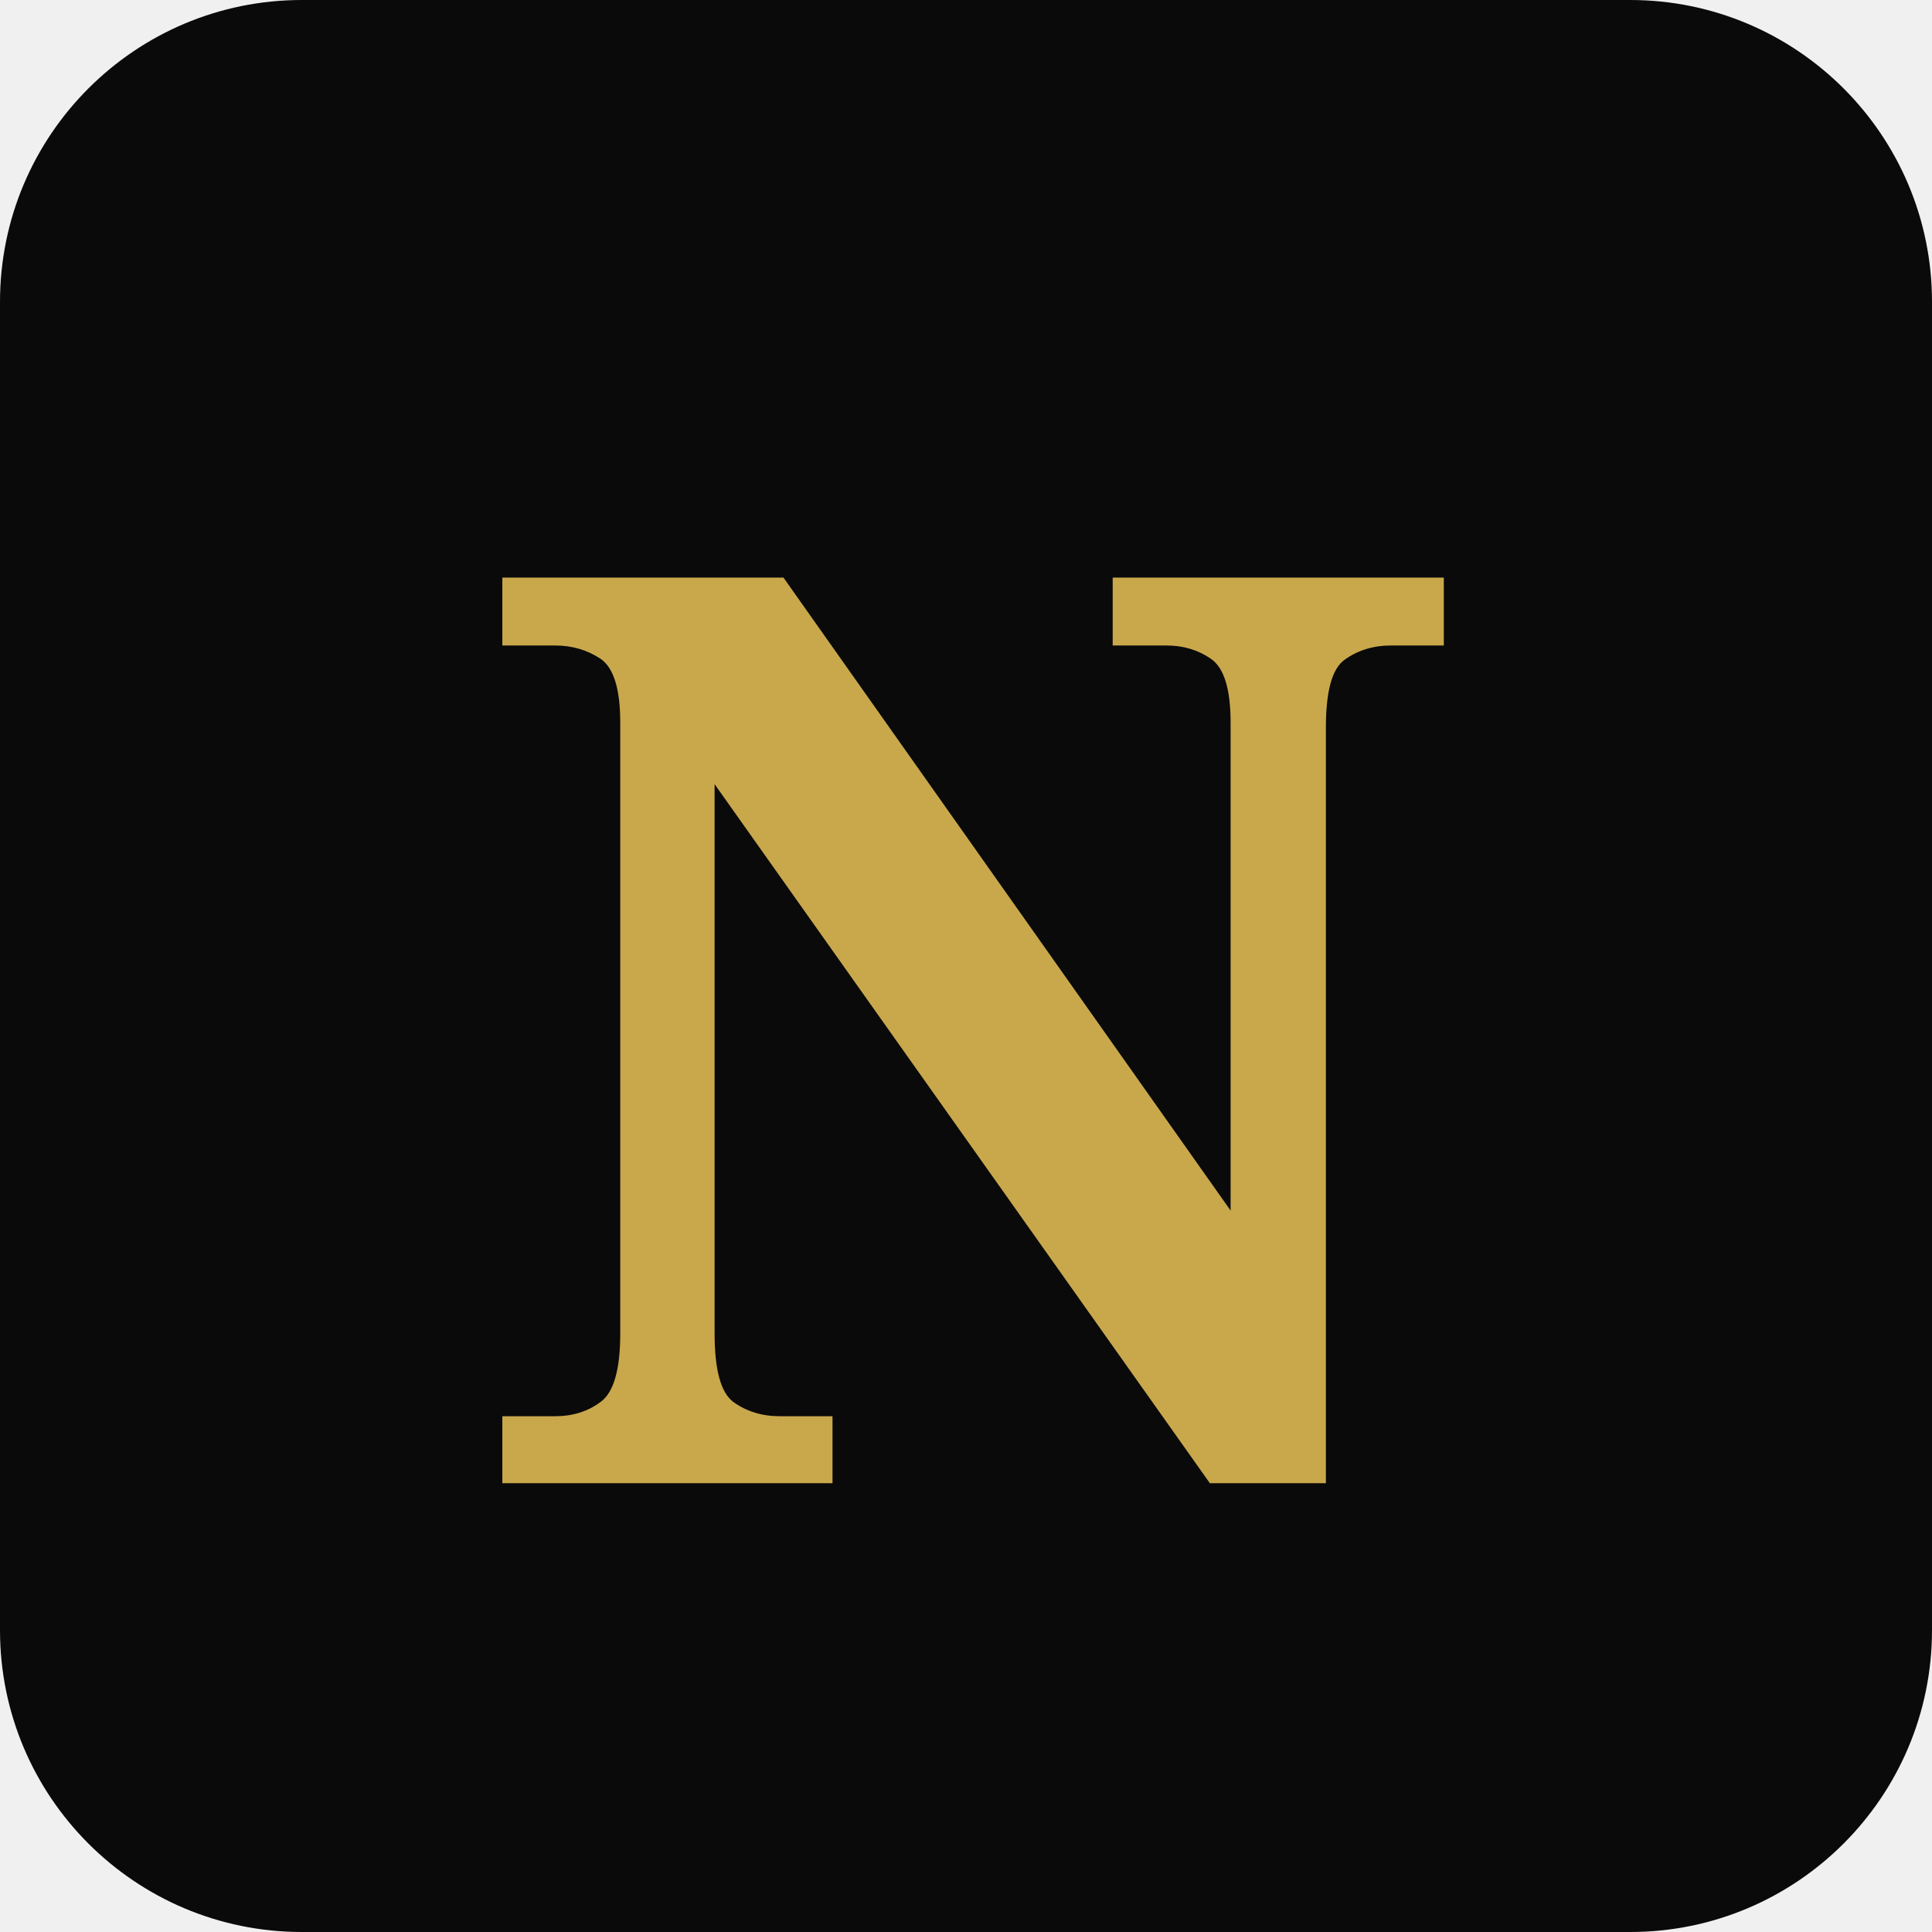
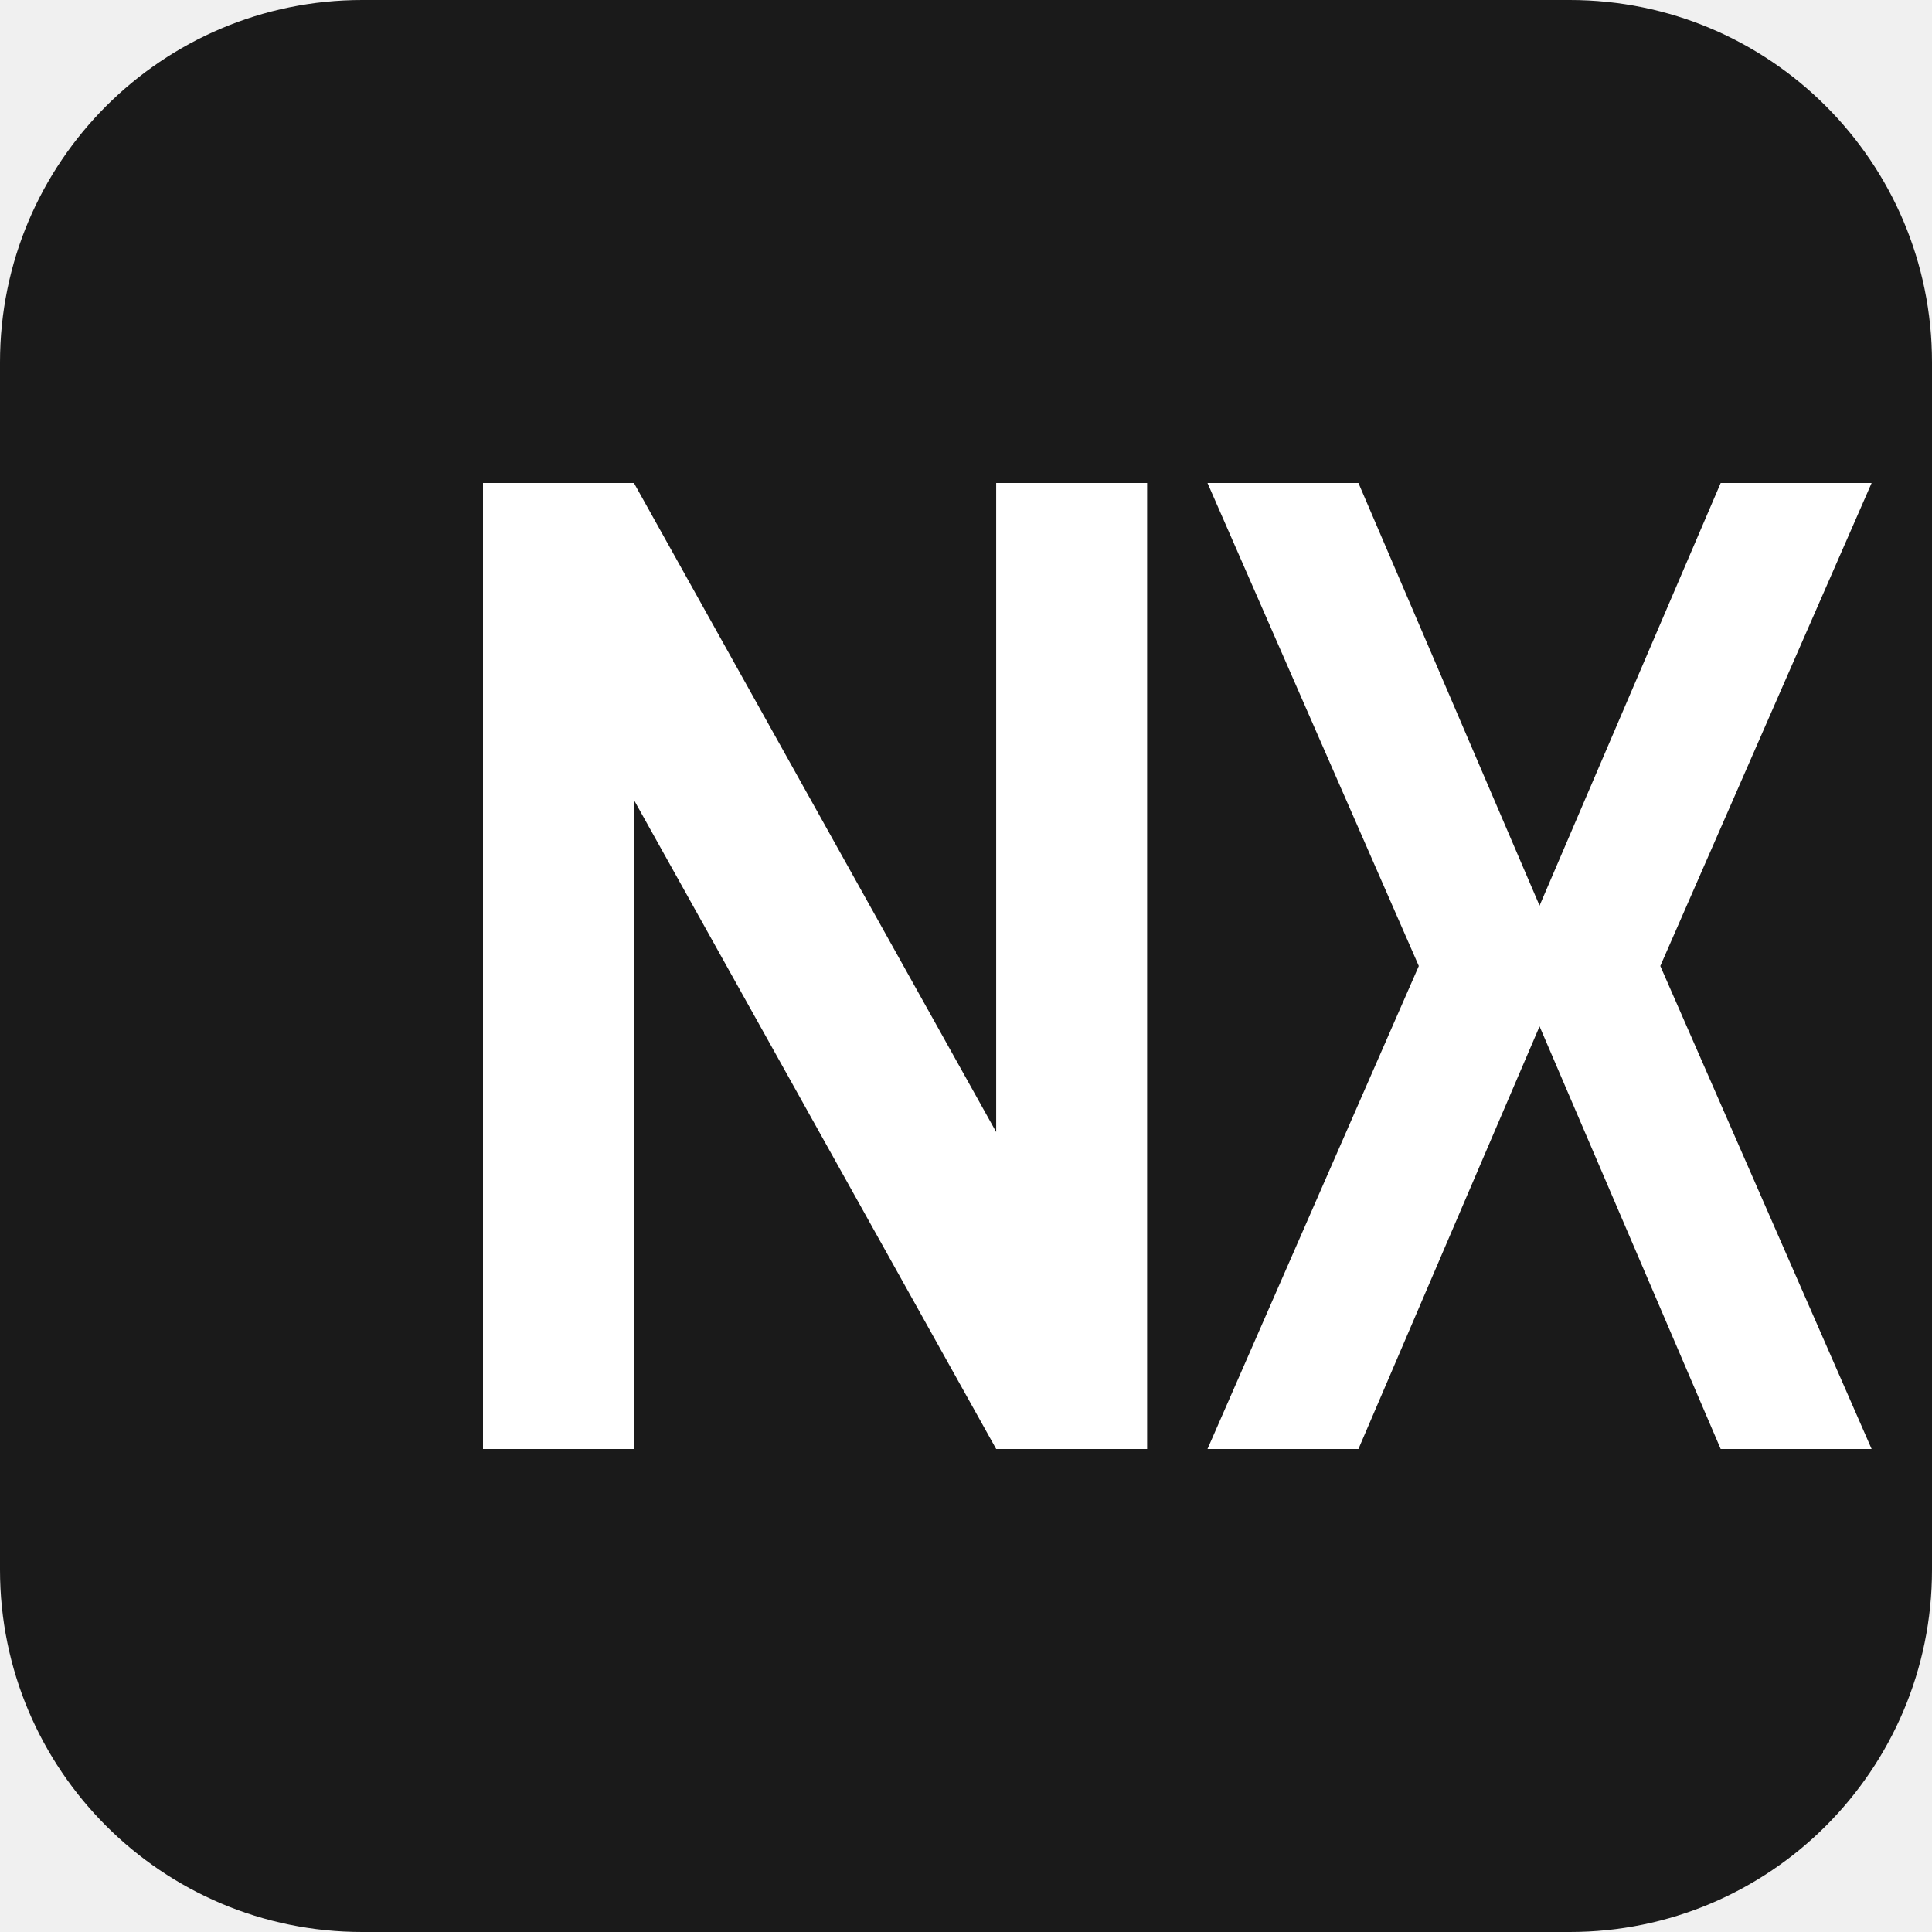
- <svg xmlns="http://www.w3.org/2000/svg" width="32" height="32" viewBox="0 0 32 32">
-   <rect width="32" height="32" rx="5" fill="#0a0a0a" />
-   <text x="50%" y="54%" dominant-baseline="middle" text-anchor="middle" font-family="Georgia,serif" font-weight="700" font-size="21" fill="#C9A84C">N</text>
+ <svg xmlns="http://www.w3.org/2000/svg" width="32" height="32" viewBox="0 0 64 64">
+   <rect width="64" height="64" rx="12" fill="#1A1A1A" />
+   <path d="M 16 16 L 16 48 L 21 48 L 21 26.5 L 33 48 L 38 48 L 38 16 L 33 16 L 33 37.5 L 21 16 Z" fill="white" />
+   <path d="M 40 16 L 47 32 L 40 48 L 45 48 L 51 34 L 57 48 L 62 48 L 55 32 L 62 16 L 57 16 L 51 30 L 45 16 Z" fill="white" />
</svg>
